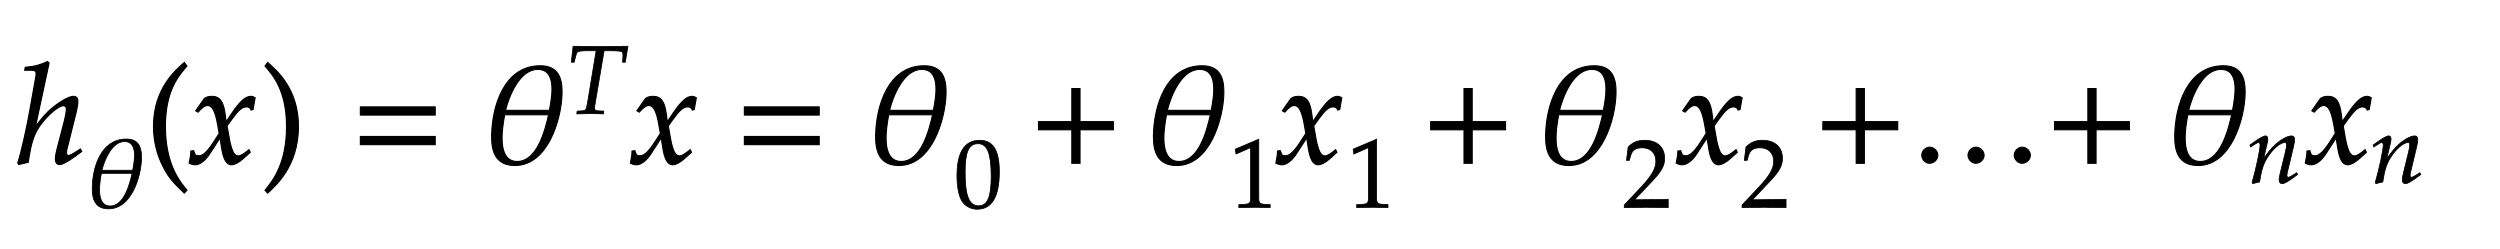
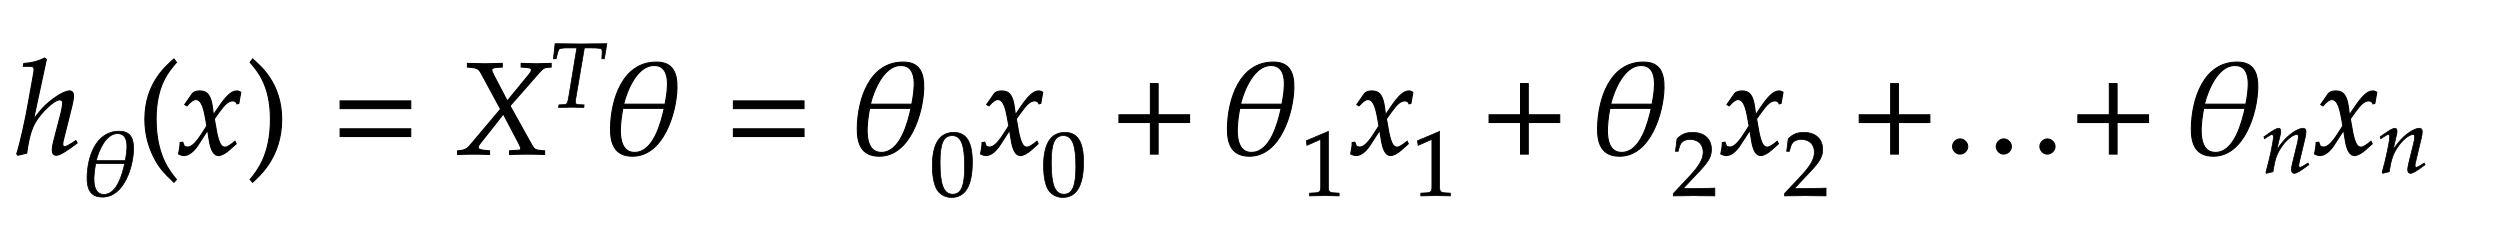
- <svg xmlns="http://www.w3.org/2000/svg" width="305.984" height="30.469" style="width:305.984px;height:30.469px;font-family:Asana-Math, Asana;background:transparent;">
-   <g style="transform:;transform-origin:152.992px 15.234px;">
+ <svg xmlns="http://www.w3.org/2000/svg" width="324.203" height="30.469" style="width:324.203px;height:30.469px;font-family:Asana-Math, Asana;background:transparent;">
+   <g>
    <g>
-       <g style="transform:translate(2px,19.98438px);">
-         <path d="M236 722L224 733C179 711 138 697 64 691L60 670L108 670C126 670 142 667 142 647C142 641 142 632 140 622L98 388C78 272 36 80 10 2L17 -9L86 7C94 64 108 164 148 236C193 317 296 414 338 414C349 414 360 407 360 393C360 375 355 342 345 303L294 107C288 85 281 55 281 31C281 6 291 -9 312 -9C344 -9 412 41 471 85L461 103L435 86C412 71 386 56 374 56C367 56 361 65 361 76C361 88 364 101 368 116L432 372C438 398 443 423 443 447C443 464 437 482 411 482C376 482 299 437 231 374C198 343 172 308 144 273L140 275Z" stroke="rgb(0, 0, 0)" stroke-width="8" fill="rgb(0, 0, 0)" style="transform:scale(0.017,-0.017);" />
+       <g style="transform:matrix(1,0,0,1,2,19.98438);">
+         <path d="M236 722L224 733C179 711 138 697 64 691L60 670L108 670C126 670 142 667 142 647C142 641 142 632 140 622L98 388C78 272 36 80 10 2L17 -9L86 7C94 64 108 164 148 236C193 317 296 414 338 414C349 414 360 407 360 393C360 375 355 342 345 303L294 107C288 85 281 55 281 31C281 6 291 -9 312 -9C344 -9 412 41 471 85L461 103L435 86C412 71 386 56 374 56C367 56 361 65 361 76C361 88 364 101 368 116L432 372C438 398 443 423 443 447C443 464 437 482 411 482C376 482 299 437 231 374C198 343 172 308 144 273L140 275Z" stroke="rgb(0, 0, 0)" stroke-width="8" fill="rgb(0, 0, 0)" style="transform:matrix(0.017,0,0,-0.017,0,0);" />
      </g>
      <g>
-         <g style="transform:;transform-origin:14.117px 20.469px;">
+         <g>
          <g>
-             <g style="transform:translate(10.46875px,25.36875px);">
-               <path d="M237 -16C473 -16 572 316 576 504C578 618 546 702 419 702C159 702 72 412 69 199C67 80 101 -16 237 -16ZM401 676C536 676 506 491 485 381L169 381C194 485 272 676 401 676ZM253 13C102 13 147 261 163 349L479 349C454 237 396 13 253 13Z" stroke="rgb(0, 0, 0)" stroke-width="8" fill="rgb(0, 0, 0)" style="transform:scale(0.0119,-0.0119);" />
+             <g style="transform:matrix(1,0,0,1,10.46875,25.36875);">
+               <path d="M237 -16C473 -16 572 316 576 504C578 618 546 702 419 702C159 702 72 412 69 199C67 80 101 -16 237 -16ZM401 676C536 676 506 491 485 381L169 381C194 485 272 676 401 676ZM253 13C102 13 147 261 163 349L479 349C454 237 396 13 253 13Z" stroke="rgb(0, 0, 0)" stroke-width="8" fill="rgb(0, 0, 0)" style="transform:matrix(0.0119,0,0,-0.0119,0,0);" />
            </g>
          </g>
        </g>
      </g>
-       <g style="transform:translate(17.76562px,19.98438px);">
-         <path d="M146 266C146 526 243 632 301 700L282 726C225 675 60 542 60 266C60 159 85 58 133 -32C168 -99 200 -138 282 -215L301 -194C255 -137 146 -15 146 266Z" stroke="rgb(0, 0, 0)" stroke-width="8" fill="rgb(0, 0, 0)" style="transform:scale(0.017,-0.017);" />
+       <g style="transform:matrix(1,0,0,1,17.76562,19.98438);">
+         <path d="M146 266C146 526 243 632 301 700L282 726C225 675 60 542 60 266C60 159 85 58 133 -32C168 -99 200 -138 282 -215L301 -194C255 -137 146 -15 146 266Z" stroke="rgb(0, 0, 0)" stroke-width="8" fill="rgb(0, 0, 0)" style="transform:matrix(0.017,0,0,-0.017,0,0);" />
      </g>
-       <g style="transform:translate(23px,19.98438px);">
-         <path d="M9 1C24 -7 40 -11 52 -11C85 -11 124 18 155 65L231 182L242 113C255 28 278 -11 314 -11C336 -11 368 6 400 35L449 79L440 98C404 68 379 53 363 53C348 53 335 63 325 83C316 102 305 139 300 168L282 269L317 318C364 383 391 406 422 406C438 406 450 398 455 383L469 387L484 472C472 479 463 482 454 482C414 482 374 446 312 354L275 299L269 347C257 446 230 482 171 482C145 482 123 474 114 461L56 378L73 368C103 402 123 416 142 416C175 416 197 375 214 277L225 215L185 153C142 86 108 54 80 54C65 54 54 58 52 63L41 91L21 88C21 53 13 27 9 1Z" stroke="rgb(0, 0, 0)" stroke-width="8" fill="rgb(0, 0, 0)" style="transform:scale(0.017,-0.017);" />
+       <g style="transform:matrix(1,0,0,1,23,19.98438);">
+         <path d="M9 1C24 -7 40 -11 52 -11C85 -11 124 18 155 65L231 182L242 113C255 28 278 -11 314 -11C336 -11 368 6 400 35L449 79L440 98C404 68 379 53 363 53C348 53 335 63 325 83C316 102 305 139 300 168L282 269L317 318C364 383 391 406 422 406C438 406 450 398 455 383L469 387L484 472C472 479 463 482 454 482C414 482 374 446 312 354L275 299L269 347C257 446 230 482 171 482C145 482 123 474 114 461L56 378L73 368C103 402 123 416 142 416C175 416 197 375 214 277L225 215L185 153C142 86 108 54 80 54C65 54 54 58 52 63L41 91L21 88C21 53 13 27 9 1Z" stroke="rgb(0, 0, 0)" stroke-width="8" fill="rgb(0, 0, 0)" style="transform:matrix(0.017,0,0,-0.017,0,0);" />
      </g>
-       <g style="transform:translate(31.89062px,19.98438px);">
-         <path d="M51 726L32 700C87 636 187 526 187 266C187 -10 83 -131 32 -194L51 -215C104 -165 273 -23 273 265C273 542 108 675 51 726Z" stroke="rgb(0, 0, 0)" stroke-width="8" fill="rgb(0, 0, 0)" style="transform:scale(0.017,-0.017);" />
+       <g style="transform:matrix(1,0,0,1,31.89062,19.98438);">
+         <path d="M51 726L32 700C87 636 187 526 187 266C187 -10 83 -131 32 -194L51 -215C104 -165 273 -23 273 265C273 542 108 675 51 726Z" stroke="rgb(0, 0, 0)" stroke-width="8" fill="rgb(0, 0, 0)" style="transform:matrix(0.017,0,0,-0.017,0,0);" />
      </g>
-       <g style="transform:translate(43px,19.98438px);">
-         <path d="M604 347L604 406L65 406L65 347ZM604 134L604 193L65 193L65 134Z" stroke="rgb(0, 0, 0)" stroke-width="8" fill="rgb(0, 0, 0)" style="transform:scale(0.017,-0.017);" />
+       <g style="transform:matrix(1,0,0,1,43,19.98438);">
+         <path d="M604 347L604 406L65 406L65 347ZM604 134L604 193L65 193L65 134Z" stroke="rgb(0, 0, 0)" stroke-width="8" fill="rgb(0, 0, 0)" style="transform:matrix(0.017,0,0,-0.017,0,0);" />
      </g>
-       <g style="transform:translate(59px,19.98438px);">
-         <path d="M237 -16C473 -16 572 316 576 504C578 618 546 702 419 702C159 702 72 412 69 199C67 80 101 -16 237 -16ZM401 676C536 676 506 491 485 381L169 381C194 485 272 676 401 676ZM253 13C102 13 147 261 163 349L479 349C454 237 396 13 253 13Z" stroke="rgb(0, 0, 0)" stroke-width="8" fill="rgb(0, 0, 0)" style="transform:scale(0.017,-0.017);" />
+       <g style="transform:matrix(1,0,0,1,59,19.98438);">
+         <path d="M416 25L416 -3C464 -1 509 0 551 0C591 0 636 -1 684 -3L684 25L659 27C618 30 605 37 591 61L420 368L641 620C671 653 680 659 706 662L734 664L734 692L620 689C608 689 594 689 505 692L505 664L538 662C570 660 583 655 583 643C583 632 578 623 560 601L399 405L295 604C286 622 281 634 281 642C281 654 294 660 324 662L361 664L361 692L315 691C274 690 244 689 228 689C211 689 181 690 140 691L95 692L95 664L121 662C170 657 182 650 202 613L348 343L110 61C95 43 72 31 48 28L20 25L20 -3C69 -1 110 0 145 0C181 0 221 -1 264 -3L264 25L232 28C194 32 177 38 177 50C177 58 181 67 187 75L369 306L488 80C497 62 502 49 502 40C502 32 495 29 470 29L454 28Z" stroke="rgb(0, 0, 0)" stroke-width="8" fill="rgb(0, 0, 0)" style="transform:matrix(0.017,0,0,-0.017,0,0);" />
      </g>
      <g>
-         <g style="transform:;transform-origin:72.93px 9px;">
+         <g>
          <g>
-             <g style="transform:translate(69.29688px,13.9px);">
-               <path d="M390 646L463 646C541 646 577 641 580 629C583 621 585 602 584 592L580 528L608 528L635 692L544 691C456 690 388 689 353 689C316 689 252 690 166 691L71 692L53 528L82 528L97 588C102 610 109 626 115 633C121 640 159 646 196 646L308 646L222 125C206 34 204 31 164 28L113 25L109 -3L166 -2C206 -1 235 0 251 0C270 0 301 -1 340 -2L384 -3L387 25L328 28C302 29 292 37 292 58C292 67 293 74 296 93Z" stroke="rgb(0, 0, 0)" stroke-width="8" fill="rgb(0, 0, 0)" style="transform:scale(0.0119,-0.0119);" />
+             <g style="transform:matrix(1,0,0,1,71.14062,13.9);">
+               <path d="M390 646L463 646C541 646 577 641 580 629C583 621 585 602 584 592L580 528L608 528L635 692L544 691C456 690 388 689 353 689C316 689 252 690 166 691L71 692L53 528L82 528L97 588C102 610 109 626 115 633C121 640 159 646 196 646L308 646L222 125C206 34 204 31 164 28L113 25L109 -3L166 -2C206 -1 235 0 251 0C270 0 301 -1 340 -2L384 -3L387 25L328 28C302 29 292 37 292 58C292 67 293 74 296 93Z" stroke="rgb(0, 0, 0)" stroke-width="8" fill="rgb(0, 0, 0)" style="transform:matrix(0.0119,0,0,-0.0119,0,0);" />
            </g>
          </g>
        </g>
      </g>
-       <g style="transform:translate(77px,19.98438px);">
-         <path d="M9 1C24 -7 40 -11 52 -11C85 -11 124 18 155 65L231 182L242 113C255 28 278 -11 314 -11C336 -11 368 6 400 35L449 79L440 98C404 68 379 53 363 53C348 53 335 63 325 83C316 102 305 139 300 168L282 269L317 318C364 383 391 406 422 406C438 406 450 398 455 383L469 387L484 472C472 479 463 482 454 482C414 482 374 446 312 354L275 299L269 347C257 446 230 482 171 482C145 482 123 474 114 461L56 378L73 368C103 402 123 416 142 416C175 416 197 375 214 277L225 215L185 153C142 86 108 54 80 54C65 54 54 58 52 63L41 91L21 88C21 53 13 27 9 1Z" stroke="rgb(0, 0, 0)" stroke-width="8" fill="rgb(0, 0, 0)" style="transform:scale(0.017,-0.017);" />
+       <g style="transform:matrix(1,0,0,1,78,19.98438);">
+         <path d="M237 -16C473 -16 572 316 576 504C578 618 546 702 419 702C159 702 72 412 69 199C67 80 101 -16 237 -16ZM401 676C536 676 506 491 485 381L169 381C194 485 272 676 401 676ZM253 13C102 13 147 261 163 349L479 349C454 237 396 13 253 13Z" stroke="rgb(0, 0, 0)" stroke-width="8" fill="rgb(0, 0, 0)" style="transform:matrix(0.017,0,0,-0.017,0,0);" />
      </g>
-       <g style="transform:translate(90px,19.98438px);">
-         <path d="M604 347L604 406L65 406L65 347ZM604 134L604 193L65 193L65 134Z" stroke="rgb(0, 0, 0)" stroke-width="8" fill="rgb(0, 0, 0)" style="transform:scale(0.017,-0.017);" />
+       <g style="transform:matrix(1,0,0,1,94,19.98438);">
+         <path d="M604 347L604 406L65 406L65 347ZM604 134L604 193L65 193L65 134Z" stroke="rgb(0, 0, 0)" stroke-width="8" fill="rgb(0, 0, 0)" style="transform:matrix(0.017,0,0,-0.017,0,0);" />
      </g>
-       <g style="transform:translate(106px,19.98438px);">
-         <path d="M237 -16C473 -16 572 316 576 504C578 618 546 702 419 702C159 702 72 412 69 199C67 80 101 -16 237 -16ZM401 676C536 676 506 491 485 381L169 381C194 485 272 676 401 676ZM253 13C102 13 147 261 163 349L479 349C454 237 396 13 253 13Z" stroke="rgb(0, 0, 0)" stroke-width="8" fill="rgb(0, 0, 0)" style="transform:scale(0.017,-0.017);" />
+       <g style="transform:matrix(1,0,0,1,110,19.98438);">
+         <path d="M237 -16C473 -16 572 316 576 504C578 618 546 702 419 702C159 702 72 412 69 199C67 80 101 -16 237 -16ZM401 676C536 676 506 491 485 381L169 381C194 485 272 676 401 676ZM253 13C102 13 147 261 163 349L479 349C454 237 396 13 253 13Z" stroke="rgb(0, 0, 0)" stroke-width="8" fill="rgb(0, 0, 0)" style="transform:matrix(0.017,0,0,-0.017,0,0);" />
      </g>
      <g>
-         <g style="transform:;transform-origin:119.758px 20.969px;">
+         <g>
          <g>
-             <g style="transform:translate(116.7812px,25.36875px);">
-               <path d="M263 689C108 689 29 566 29 324C29 207 50 106 85 57C120 8 176 -20 238 -20C389 -20 465 110 465 366C465 585 400 689 263 689ZM245 654C342 654 381 556 381 316C381 103 343 15 251 15C154 15 113 116 113 360C113 571 150 654 245 654Z" stroke="rgb(0, 0, 0)" stroke-width="8" fill="rgb(0, 0, 0)" style="transform:scale(0.0119,-0.0119);" />
+             <g style="transform:matrix(1,0,0,1,120.5625,25.36875);">
+               <path d="M263 689C108 689 29 566 29 324C29 207 50 106 85 57C120 8 176 -20 238 -20C389 -20 465 110 465 366C465 585 400 689 263 689ZM245 654C342 654 381 556 381 316C381 103 343 15 251 15C154 15 113 116 113 360C113 571 150 654 245 654Z" stroke="rgb(0, 0, 0)" stroke-width="8" fill="rgb(0, 0, 0)" style="transform:matrix(0.0119,0,0,-0.0119,0,0);" />
            </g>
          </g>
        </g>
      </g>
-       <g style="transform:translate(126px,19.98438px);">
-         <path d="M604 241L604 300L364 300L364 538L305 538L305 300L65 300L65 241L305 241L305 0L364 0L364 241Z" stroke="rgb(0, 0, 0)" stroke-width="8" fill="rgb(0, 0, 0)" style="transform:scale(0.017,-0.017);" />
-       </g>
-       <g style="transform:translate(140px,19.98438px);">
-         <path d="M237 -16C473 -16 572 316 576 504C578 618 546 702 419 702C159 702 72 412 69 199C67 80 101 -16 237 -16ZM401 676C536 676 506 491 485 381L169 381C194 485 272 676 401 676ZM253 13C102 13 147 261 163 349L479 349C454 237 396 13 253 13Z" stroke="rgb(0, 0, 0)" stroke-width="8" fill="rgb(0, 0, 0)" style="transform:scale(0.017,-0.017);" />
+       <g style="transform:matrix(1,0,0,1,127,19.98438);">
+         <path d="M9 1C24 -7 40 -11 52 -11C85 -11 124 18 155 65L231 182L242 113C255 28 278 -11 314 -11C336 -11 368 6 400 35L449 79L440 98C404 68 379 53 363 53C348 53 335 63 325 83C316 102 305 139 300 168L282 269L317 318C364 383 391 406 422 406C438 406 450 398 455 383L469 387L484 472C472 479 463 482 454 482C414 482 374 446 312 354L275 299L269 347C257 446 230 482 171 482C145 482 123 474 114 461L56 378L73 368C103 402 123 416 142 416C175 416 197 375 214 277L225 215L185 153C142 86 108 54 80 54C65 54 54 58 52 63L41 91L21 88C21 53 13 27 9 1Z" stroke="rgb(0, 0, 0)" stroke-width="8" fill="rgb(0, 0, 0)" style="transform:matrix(0.017,0,0,-0.017,0,0);" />
      </g>
      <g>
-         <g style="transform:;transform-origin:153.461px 20.969px;">
+         <g>
          <g>
-             <g style="transform:translate(150.4844px,25.36875px);">
-               <path d="M418 -3L418 27L366 30C311 33 301 44 301 96L301 700L60 598L67 548L217 614L217 96C217 44 206 33 152 30L96 27L96 -3C250 0 250 0 261 0C292 0 402 -3 418 -3Z" stroke="rgb(0, 0, 0)" stroke-width="8" fill="rgb(0, 0, 0)" style="transform:scale(0.0119,-0.0119);" />
+             <g style="transform:matrix(1,0,0,1,134.9844,25.36875);">
+               <path d="M263 689C108 689 29 566 29 324C29 207 50 106 85 57C120 8 176 -20 238 -20C389 -20 465 110 465 366C465 585 400 689 263 689ZM245 654C342 654 381 556 381 316C381 103 343 15 251 15C154 15 113 116 113 360C113 571 150 654 245 654Z" stroke="rgb(0, 0, 0)" stroke-width="8" fill="rgb(0, 0, 0)" style="transform:matrix(0.0119,0,0,-0.0119,0,0);" />
            </g>
          </g>
        </g>
      </g>
-       <g style="transform:translate(156px,19.98438px);">
-         <path d="M9 1C24 -7 40 -11 52 -11C85 -11 124 18 155 65L231 182L242 113C255 28 278 -11 314 -11C336 -11 368 6 400 35L449 79L440 98C404 68 379 53 363 53C348 53 335 63 325 83C316 102 305 139 300 168L282 269L317 318C364 383 391 406 422 406C438 406 450 398 455 383L469 387L484 472C472 479 463 482 454 482C414 482 374 446 312 354L275 299L269 347C257 446 230 482 171 482C145 482 123 474 114 461L56 378L73 368C103 402 123 416 142 416C175 416 197 375 214 277L225 215L185 153C142 86 108 54 80 54C65 54 54 58 52 63L41 91L21 88C21 53 13 27 9 1Z" stroke="rgb(0, 0, 0)" stroke-width="8" fill="rgb(0, 0, 0)" style="transform:scale(0.017,-0.017);" />
+       <g style="transform:matrix(1,0,0,1,144,19.98438);">
+         <path d="M604 241L604 300L364 300L364 538L305 538L305 300L65 300L65 241L305 241L305 0L364 0L364 241Z" stroke="rgb(0, 0, 0)" stroke-width="8" fill="rgb(0, 0, 0)" style="transform:matrix(0.017,0,0,-0.017,0,0);" />
+       </g>
+       <g style="transform:matrix(1,0,0,1,158,19.98438);">
+         <path d="M237 -16C473 -16 572 316 576 504C578 618 546 702 419 702C159 702 72 412 69 199C67 80 101 -16 237 -16ZM401 676C536 676 506 491 485 381L169 381C194 485 272 676 401 676ZM253 13C102 13 147 261 163 349L479 349C454 237 396 13 253 13Z" stroke="rgb(0, 0, 0)" stroke-width="8" fill="rgb(0, 0, 0)" style="transform:matrix(0.017,0,0,-0.017,0,0);" />
      </g>
      <g>
-         <g style="transform:;transform-origin:167.883px 20.969px;">
+         <g>
          <g>
-             <g style="transform:translate(164.9062px,25.36875px);">
-               <path d="M418 -3L418 27L366 30C311 33 301 44 301 96L301 700L60 598L67 548L217 614L217 96C217 44 206 33 152 30L96 27L96 -3C250 0 250 0 261 0C292 0 402 -3 418 -3Z" stroke="rgb(0, 0, 0)" stroke-width="8" fill="rgb(0, 0, 0)" style="transform:scale(0.0119,-0.0119);" />
+             <g style="transform:matrix(1,0,0,1,168.6875,25.36875);">
+               <path d="M418 -3L418 27L366 30C311 33 301 44 301 96L301 700L60 598L67 548L217 614L217 96C217 44 206 33 152 30L96 27L96 -3C250 0 250 0 261 0C292 0 402 -3 418 -3Z" stroke="rgb(0, 0, 0)" stroke-width="8" fill="rgb(0, 0, 0)" style="transform:matrix(0.0119,0,0,-0.0119,0,0);" />
            </g>
          </g>
        </g>
      </g>
-       <g style="transform:translate(174px,19.98438px);">
-         <path d="M604 241L604 300L364 300L364 538L305 538L305 300L65 300L65 241L305 241L305 0L364 0L364 241Z" stroke="rgb(0, 0, 0)" stroke-width="8" fill="rgb(0, 0, 0)" style="transform:scale(0.017,-0.017);" />
-       </g>
-       <g style="transform:translate(188px,19.98438px);">
-         <path d="M237 -16C473 -16 572 316 576 504C578 618 546 702 419 702C159 702 72 412 69 199C67 80 101 -16 237 -16ZM401 676C536 676 506 491 485 381L169 381C194 485 272 676 401 676ZM253 13C102 13 147 261 163 349L479 349C454 237 396 13 253 13Z" stroke="rgb(0, 0, 0)" stroke-width="8" fill="rgb(0, 0, 0)" style="transform:scale(0.017,-0.017);" />
+       <g style="transform:matrix(1,0,0,1,175,19.98438);">
+         <path d="M9 1C24 -7 40 -11 52 -11C85 -11 124 18 155 65L231 182L242 113C255 28 278 -11 314 -11C336 -11 368 6 400 35L449 79L440 98C404 68 379 53 363 53C348 53 335 63 325 83C316 102 305 139 300 168L282 269L317 318C364 383 391 406 422 406C438 406 450 398 455 383L469 387L484 472C472 479 463 482 454 482C414 482 374 446 312 354L275 299L269 347C257 446 230 482 171 482C145 482 123 474 114 461L56 378L73 368C103 402 123 416 142 416C175 416 197 375 214 277L225 215L185 153C142 86 108 54 80 54C65 54 54 58 52 63L41 91L21 88C21 53 13 27 9 1Z" stroke="rgb(0, 0, 0)" stroke-width="8" fill="rgb(0, 0, 0)" style="transform:matrix(0.017,0,0,-0.017,0,0);" />
      </g>
      <g>
-         <g style="transform:;transform-origin:201.586px 20.969px;">
+         <g>
          <g>
-             <g style="transform:translate(198.6094px,25.36875px);">
-               <path d="M16 23L16 -3C203 -3 203 0 239 0C275 0 275 -3 468 -3L468 82C353 77 307 81 122 77L304 270C401 373 431 428 431 503C431 618 353 689 226 689C154 689 105 669 56 619L39 483L68 483L81 529C97 587 133 612 200 612C286 612 341 558 341 473C341 398 299 324 186 204Z" stroke="rgb(0, 0, 0)" stroke-width="8" fill="rgb(0, 0, 0)" style="transform:scale(0.0119,-0.0119);" />
+             <g style="transform:matrix(1,0,0,1,183.1094,25.36875);">
+               <path d="M418 -3L418 27L366 30C311 33 301 44 301 96L301 700L60 598L67 548L217 614L217 96C217 44 206 33 152 30L96 27L96 -3C250 0 250 0 261 0C292 0 402 -3 418 -3Z" stroke="rgb(0, 0, 0)" stroke-width="8" fill="rgb(0, 0, 0)" style="transform:matrix(0.0119,0,0,-0.0119,0,0);" />
            </g>
          </g>
        </g>
      </g>
-       <g style="transform:translate(205px,19.98438px);">
-         <path d="M9 1C24 -7 40 -11 52 -11C85 -11 124 18 155 65L231 182L242 113C255 28 278 -11 314 -11C336 -11 368 6 400 35L449 79L440 98C404 68 379 53 363 53C348 53 335 63 325 83C316 102 305 139 300 168L282 269L317 318C364 383 391 406 422 406C438 406 450 398 455 383L469 387L484 472C472 479 463 482 454 482C414 482 374 446 312 354L275 299L269 347C257 446 230 482 171 482C145 482 123 474 114 461L56 378L73 368C103 402 123 416 142 416C175 416 197 375 214 277L225 215L185 153C142 86 108 54 80 54C65 54 54 58 52 63L41 91L21 88C21 53 13 27 9 1Z" stroke="rgb(0, 0, 0)" stroke-width="8" fill="rgb(0, 0, 0)" style="transform:scale(0.017,-0.017);" />
+       <g style="transform:matrix(1,0,0,1,192,19.98438);">
+         <path d="M604 241L604 300L364 300L364 538L305 538L305 300L65 300L65 241L305 241L305 0L364 0L364 241Z" stroke="rgb(0, 0, 0)" stroke-width="8" fill="rgb(0, 0, 0)" style="transform:matrix(0.017,0,0,-0.017,0,0);" />
+       </g>
+       <g style="transform:matrix(1,0,0,1,206,19.98438);">
+         <path d="M237 -16C473 -16 572 316 576 504C578 618 546 702 419 702C159 702 72 412 69 199C67 80 101 -16 237 -16ZM401 676C536 676 506 491 485 381L169 381C194 485 272 676 401 676ZM253 13C102 13 147 261 163 349L479 349C454 237 396 13 253 13Z" stroke="rgb(0, 0, 0)" stroke-width="8" fill="rgb(0, 0, 0)" style="transform:matrix(0.017,0,0,-0.017,0,0);" />
      </g>
      <g>
-         <g style="transform:;transform-origin:216.008px 20.969px;">
+         <g>
          <g>
-             <g style="transform:translate(213.0312px,25.36875px);">
-               <path d="M16 23L16 -3C203 -3 203 0 239 0C275 0 275 -3 468 -3L468 82C353 77 307 81 122 77L304 270C401 373 431 428 431 503C431 618 353 689 226 689C154 689 105 669 56 619L39 483L68 483L81 529C97 587 133 612 200 612C286 612 341 558 341 473C341 398 299 324 186 204Z" stroke="rgb(0, 0, 0)" stroke-width="8" fill="rgb(0, 0, 0)" style="transform:scale(0.0119,-0.0119);" />
+             <g style="transform:matrix(1,0,0,1,216.8125,25.36875);">
+               <path d="M16 23L16 -3C203 -3 203 0 239 0C275 0 275 -3 468 -3L468 82C353 77 307 81 122 77L304 270C401 373 431 428 431 503C431 618 353 689 226 689C154 689 105 669 56 619L39 483L68 483L81 529C97 587 133 612 200 612C286 612 341 558 341 473C341 398 299 324 186 204Z" stroke="rgb(0, 0, 0)" stroke-width="8" fill="rgb(0, 0, 0)" style="transform:matrix(0.0119,0,0,-0.0119,0,0);" />
            </g>
          </g>
        </g>
      </g>
-       <g style="transform:translate(222px,19.98438px);">
-         <path d="M604 241L604 300L364 300L364 538L305 538L305 300L65 300L65 241L305 241L305 0L364 0L364 241ZM1167 116C1137 116 1110 88 1110 58C1110 28 1137 0 1166 0C1198 0 1226 27 1226 58C1226 88 1198 116 1167 116ZM834 116C804 116 777 88 777 58C777 28 804 0 833 0C865 0 893 27 893 58C893 88 865 116 834 116ZM1500 116C1470 116 1443 88 1443 58C1443 28 1470 0 1499 0C1531 0 1559 27 1559 58C1559 88 1531 116 1500 116ZM2272 241L2272 300L2032 300L2032 538L1973 538L1973 300L1733 300L1733 241L1973 241L1973 0L2032 0L2032 241Z" stroke="rgb(0, 0, 0)" stroke-width="8" fill="rgb(0, 0, 0)" style="transform:scale(0.017,-0.017);" />
-       </g>
-       <g style="transform:translate(265px,19.98438px);">
-         <path d="M237 -16C473 -16 572 316 576 504C578 618 546 702 419 702C159 702 72 412 69 199C67 80 101 -16 237 -16ZM401 676C536 676 506 491 485 381L169 381C194 485 272 676 401 676ZM253 13C102 13 147 261 163 349L479 349C454 237 396 13 253 13Z" stroke="rgb(0, 0, 0)" stroke-width="8" fill="rgb(0, 0, 0)" style="transform:scale(0.017,-0.017);" />
+       <g style="transform:matrix(1,0,0,1,223,19.98438);">
+         <path d="M9 1C24 -7 40 -11 52 -11C85 -11 124 18 155 65L231 182L242 113C255 28 278 -11 314 -11C336 -11 368 6 400 35L449 79L440 98C404 68 379 53 363 53C348 53 335 63 325 83C316 102 305 139 300 168L282 269L317 318C364 383 391 406 422 406C438 406 450 398 455 383L469 387L484 472C472 479 463 482 454 482C414 482 374 446 312 354L275 299L269 347C257 446 230 482 171 482C145 482 123 474 114 461L56 378L73 368C103 402 123 416 142 416C175 416 197 375 214 277L225 215L185 153C142 86 108 54 80 54C65 54 54 58 52 63L41 91L21 88C21 53 13 27 9 1Z" stroke="rgb(0, 0, 0)" stroke-width="8" fill="rgb(0, 0, 0)" style="transform:matrix(0.017,0,0,-0.017,0,0);" />
      </g>
      <g>
-         <g style="transform:;transform-origin:278.398px 17.469px;">
+         <g>
          <g>
-             <g style="transform:translate(275.0938px,22.36875px);">
-               <path d="M24 388L31 368L63 389C100 412 103 414 110 414C121 414 128 404 128 389C128 338 87 145 46 2L53 -9C78 -2 101 4 123 8C142 134 163 199 209 268C263 352 338 414 383 414C394 414 400 405 400 390C400 372 397 351 389 319L337 107C328 70 324 47 324 31C324 6 335 -9 354 -9C380 -9 416 12 514 85L504 103L478 86C449 67 427 56 417 56C410 56 404 65 404 76C404 81 405 92 406 96L472 372C479 401 483 429 483 446C483 469 472 482 452 482C410 482 341 444 282 389C244 354 216 320 164 247L202 408C206 426 208 438 208 449C208 470 200 482 185 482C164 482 125 460 52 408Z" stroke="rgb(0, 0, 0)" stroke-width="8" fill="rgb(0, 0, 0)" style="transform:scale(0.0119,-0.0119);" />
+             <g style="transform:matrix(1,0,0,1,231.2344,25.36875);">
+               <path d="M16 23L16 -3C203 -3 203 0 239 0C275 0 275 -3 468 -3L468 82C353 77 307 81 122 77L304 270C401 373 431 428 431 503C431 618 353 689 226 689C154 689 105 669 56 619L39 483L68 483L81 529C97 587 133 612 200 612C286 612 341 558 341 473C341 398 299 324 186 204Z" stroke="rgb(0, 0, 0)" stroke-width="8" fill="rgb(0, 0, 0)" style="transform:matrix(0.0119,0,0,-0.0119,0,0);" />
            </g>
          </g>
        </g>
      </g>
-       <g style="transform:translate(282px,19.98438px);">
-         <path d="M9 1C24 -7 40 -11 52 -11C85 -11 124 18 155 65L231 182L242 113C255 28 278 -11 314 -11C336 -11 368 6 400 35L449 79L440 98C404 68 379 53 363 53C348 53 335 63 325 83C316 102 305 139 300 168L282 269L317 318C364 383 391 406 422 406C438 406 450 398 455 383L469 387L484 472C472 479 463 482 454 482C414 482 374 446 312 354L275 299L269 347C257 446 230 482 171 482C145 482 123 474 114 461L56 378L73 368C103 402 123 416 142 416C175 416 197 375 214 277L225 215L185 153C142 86 108 54 80 54C65 54 54 58 52 63L41 91L21 88C21 53 13 27 9 1Z" stroke="rgb(0, 0, 0)" stroke-width="8" fill="rgb(0, 0, 0)" style="transform:scale(0.017,-0.017);" />
+       <g style="transform:matrix(1,0,0,1,240,19.98438);">
+         <path d="M604 241L604 300L364 300L364 538L305 538L305 300L65 300L65 241L305 241L305 0L364 0L364 241ZM1167 116C1137 116 1110 88 1110 58C1110 28 1137 0 1166 0C1198 0 1226 27 1226 58C1226 88 1198 116 1167 116ZM834 116C804 116 777 88 777 58C777 28 804 0 833 0C865 0 893 27 893 58C893 88 865 116 834 116ZM1500 116C1470 116 1443 88 1443 58C1443 28 1470 0 1499 0C1531 0 1559 27 1559 58C1559 88 1531 116 1500 116ZM2272 241L2272 300L2032 300L2032 538L1973 538L1973 300L1733 300L1733 241L1973 241L1973 0L2032 0L2032 241Z" stroke="rgb(0, 0, 0)" stroke-width="8" fill="rgb(0, 0, 0)" style="transform:matrix(0.017,0,0,-0.017,0,0);" />
+       </g>
+       <g style="transform:matrix(1,0,0,1,283,19.98438);">
+         <path d="M237 -16C473 -16 572 316 576 504C578 618 546 702 419 702C159 702 72 412 69 199C67 80 101 -16 237 -16ZM401 676C536 676 506 491 485 381L169 381C194 485 272 676 401 676ZM253 13C102 13 147 261 163 349L479 349C454 237 396 13 253 13Z" stroke="rgb(0, 0, 0)" stroke-width="8" fill="rgb(0, 0, 0)" style="transform:matrix(0.017,0,0,-0.017,0,0);" />
      </g>
      <g>
-         <g style="transform:;transform-origin:293.477px 17.469px;">
+         <g>
          <g>
-             <g style="transform:translate(290.1719px,22.36875px);">
-               <path d="M24 388L31 368L63 389C100 412 103 414 110 414C121 414 128 404 128 389C128 338 87 145 46 2L53 -9C78 -2 101 4 123 8C142 134 163 199 209 268C263 352 338 414 383 414C394 414 400 405 400 390C400 372 397 351 389 319L337 107C328 70 324 47 324 31C324 6 335 -9 354 -9C380 -9 416 12 514 85L504 103L478 86C449 67 427 56 417 56C410 56 404 65 404 76C404 81 405 92 406 96L472 372C479 401 483 429 483 446C483 469 472 482 452 482C410 482 341 444 282 389C244 354 216 320 164 247L202 408C206 426 208 438 208 449C208 470 200 482 185 482C164 482 125 460 52 408Z" stroke="rgb(0, 0, 0)" stroke-width="8" fill="rgb(0, 0, 0)" style="transform:scale(0.0119,-0.0119);" />
+             <g style="transform:matrix(1,0,0,1,293.2969,22.36875);">
+               <path d="M24 388L31 368L63 389C100 412 103 414 110 414C121 414 128 404 128 389C128 338 87 145 46 2L53 -9C78 -2 101 4 123 8C142 134 163 199 209 268C263 352 338 414 383 414C394 414 400 405 400 390C400 372 397 351 389 319L337 107C328 70 324 47 324 31C324 6 335 -9 354 -9C380 -9 416 12 514 85L504 103L478 86C449 67 427 56 417 56C410 56 404 65 404 76C404 81 405 92 406 96L472 372C479 401 483 429 483 446C483 469 472 482 452 482C410 482 341 444 282 389C244 354 216 320 164 247L202 408C206 426 208 438 208 449C208 470 200 482 185 482C164 482 125 460 52 408Z" stroke="rgb(0, 0, 0)" stroke-width="8" fill="rgb(0, 0, 0)" style="transform:matrix(0.0119,0,0,-0.0119,0,0);" />
            </g>
          </g>
        </g>
      </g>
-       <g style="transform:translate(297px,19.98438px);">
-         <path d="" stroke="rgb(0, 0, 0)" stroke-width="8" fill="rgb(0, 0, 0)" style="transform:scale(0.017,-0.017);" />
+       <g style="transform:matrix(1,0,0,1,300,19.98438);">
+         <path d="M9 1C24 -7 40 -11 52 -11C85 -11 124 18 155 65L231 182L242 113C255 28 278 -11 314 -11C336 -11 368 6 400 35L449 79L440 98C404 68 379 53 363 53C348 53 335 63 325 83C316 102 305 139 300 168L282 269L317 318C364 383 391 406 422 406C438 406 450 398 455 383L469 387L484 472C472 479 463 482 454 482C414 482 374 446 312 354L275 299L269 347C257 446 230 482 171 482C145 482 123 474 114 461L56 378L73 368C103 402 123 416 142 416C175 416 197 375 214 277L225 215L185 153C142 86 108 54 80 54C65 54 54 58 52 63L41 91L21 88C21 53 13 27 9 1Z" stroke="rgb(0, 0, 0)" stroke-width="8" fill="rgb(0, 0, 0)" style="transform:matrix(0.017,0,0,-0.017,0,0);" />
+       </g>
+       <g>
+         <g>
+           <g>
+             <g style="transform:matrix(1,0,0,1,308.375,22.36875);">
+               <path d="M24 388L31 368L63 389C100 412 103 414 110 414C121 414 128 404 128 389C128 338 87 145 46 2L53 -9C78 -2 101 4 123 8C142 134 163 199 209 268C263 352 338 414 383 414C394 414 400 405 400 390C400 372 397 351 389 319L337 107C328 70 324 47 324 31C324 6 335 -9 354 -9C380 -9 416 12 514 85L504 103L478 86C449 67 427 56 417 56C410 56 404 65 404 76C404 81 405 92 406 96L472 372C479 401 483 429 483 446C483 469 472 482 452 482C410 482 341 444 282 389C244 354 216 320 164 247L202 408C206 426 208 438 208 449C208 470 200 482 185 482C164 482 125 460 52 408Z" stroke="rgb(0, 0, 0)" stroke-width="8" fill="rgb(0, 0, 0)" style="transform:matrix(0.0119,0,0,-0.0119,0,0);" />
+             </g>
+           </g>
+         </g>
+       </g>
+       <g style="transform:matrix(1,0,0,1,315,19.98438);">
+         <path d="" stroke="rgb(0, 0, 0)" stroke-width="8" fill="rgb(0, 0, 0)" style="transform:matrix(0.017,0,0,-0.017,0,0);" />
      </g>
    </g>
  </g>
</svg>
